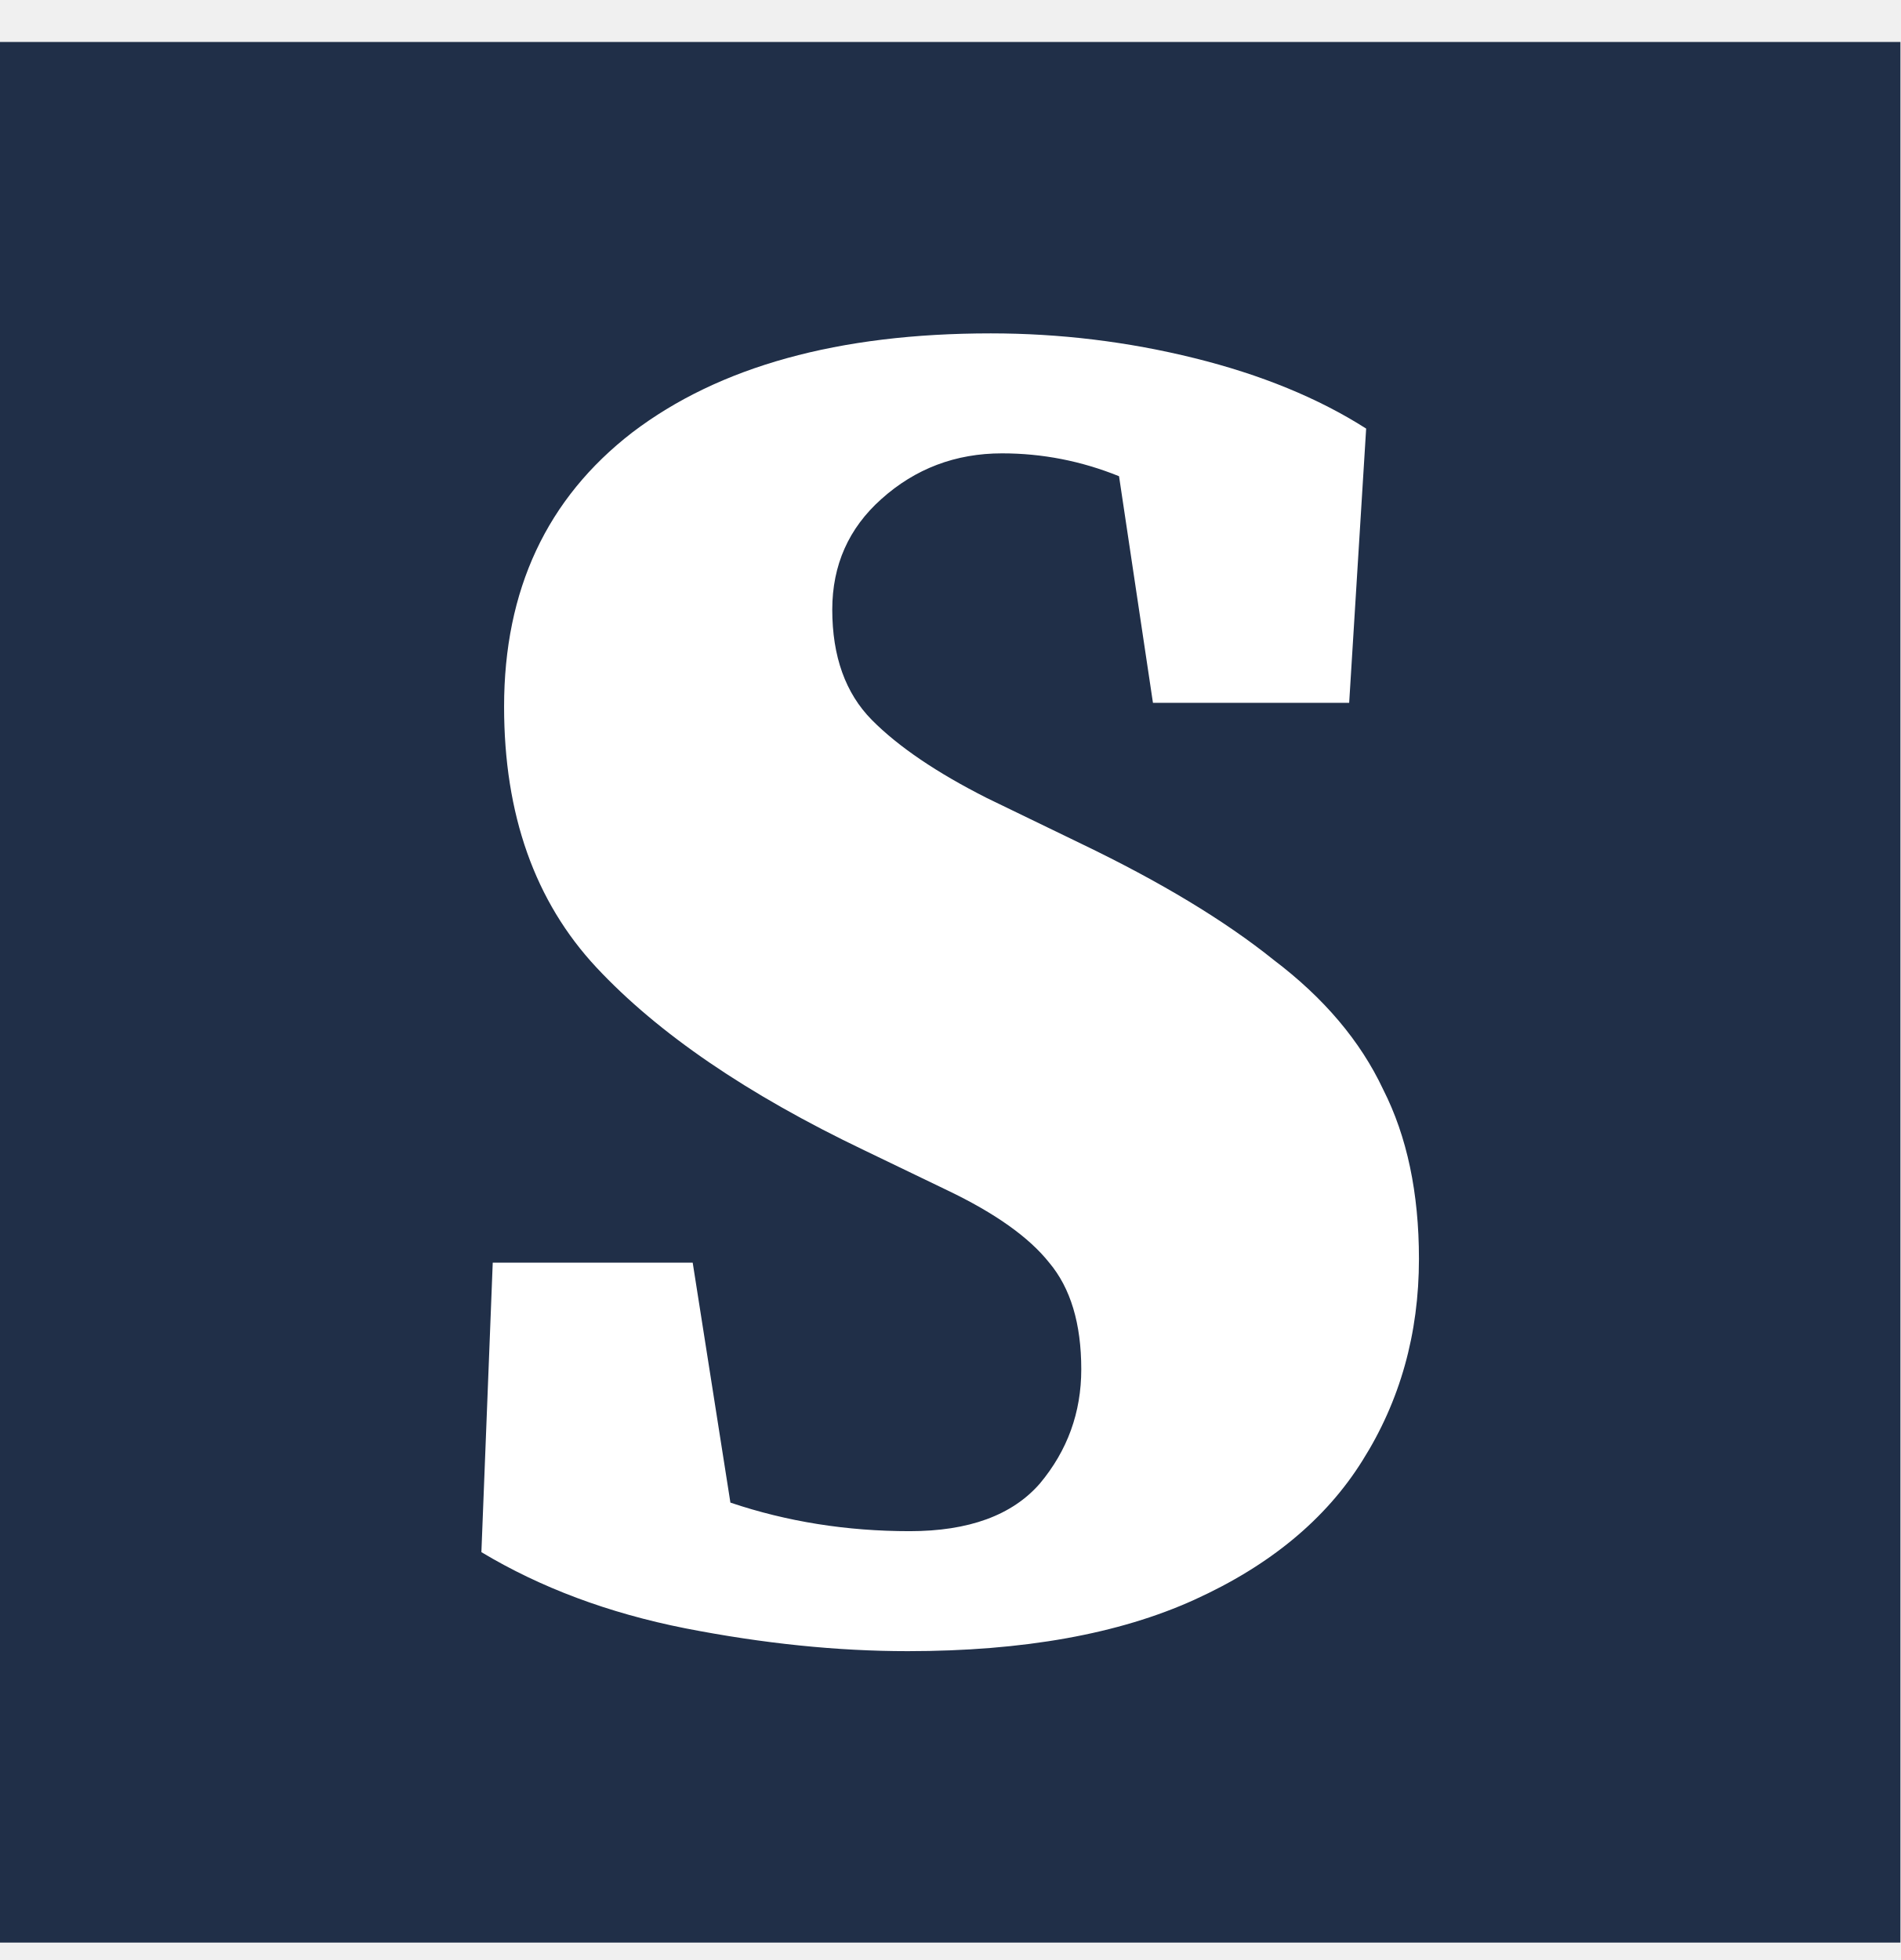
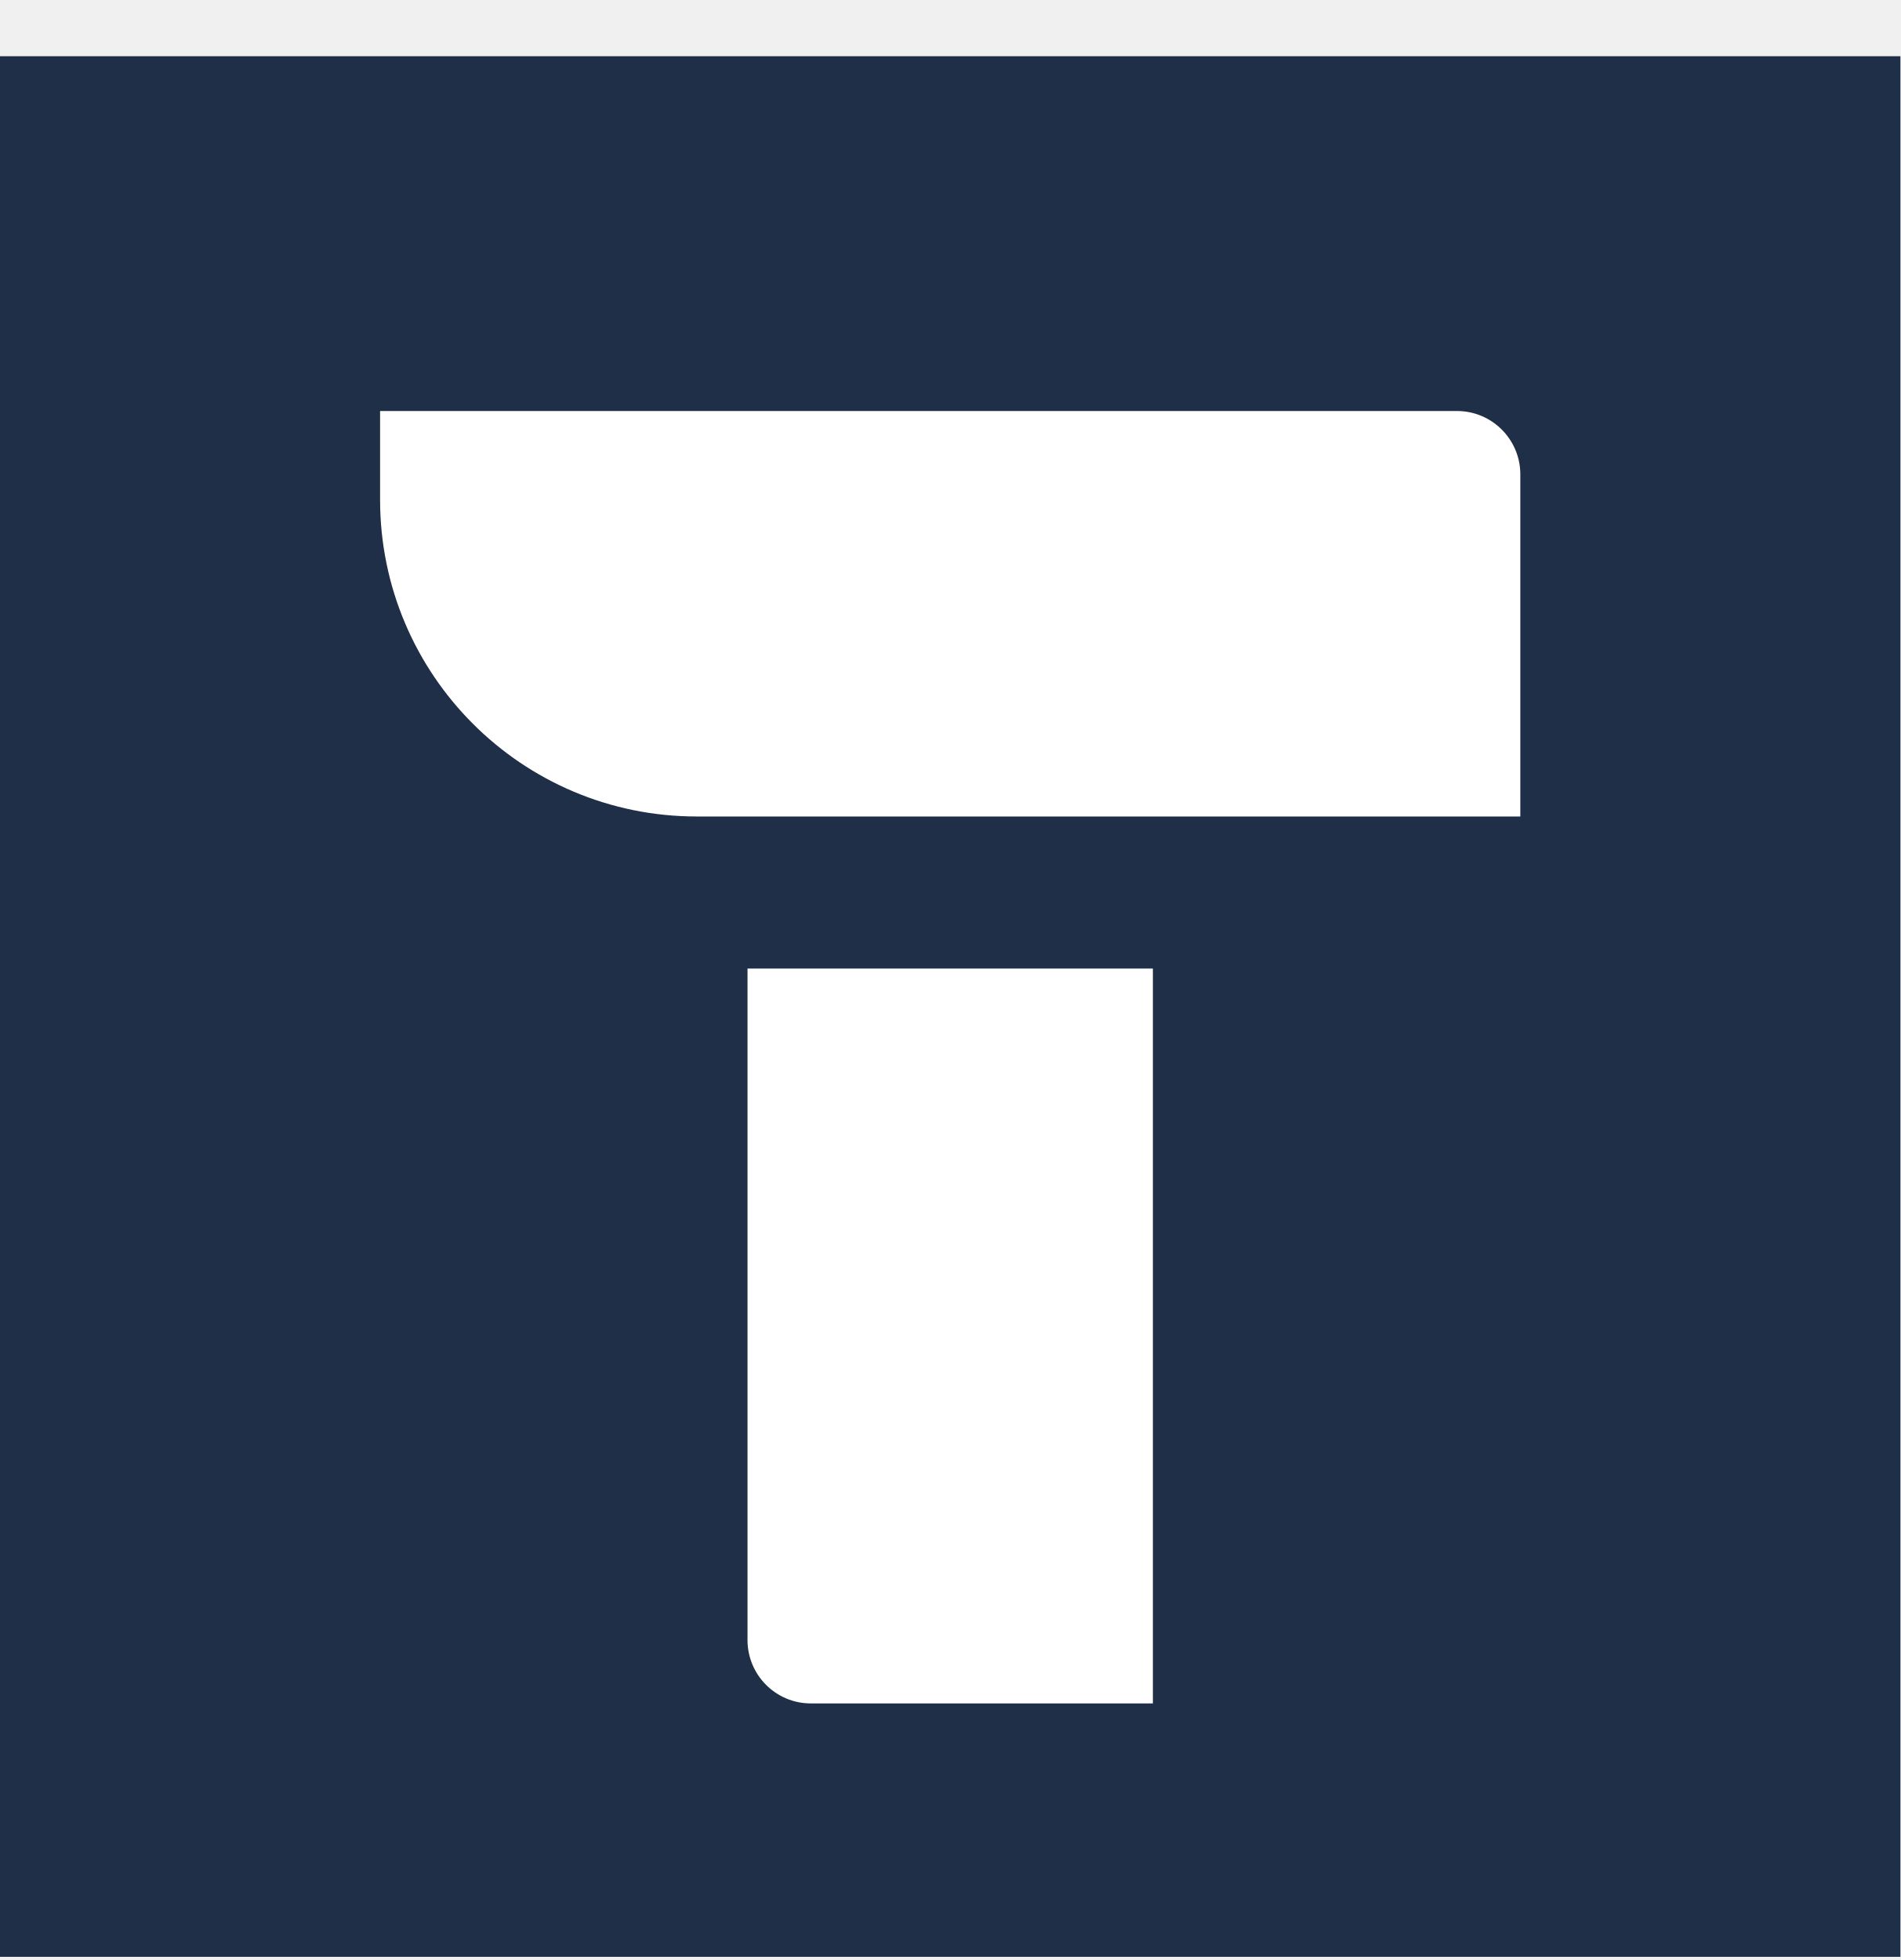
<svg xmlns="http://www.w3.org/2000/svg" width="32" height="33" viewBox="0 0 32 33" fill="none">
-   <rect width="32" height="32" transform="translate(0 0.706665)" fill="#202F48" />
-   <path d="M16.683 5.613C17.847 5.613 18.991 5.752 20.113 6.03C21.235 6.308 22.199 6.703 23.004 7.216L22.718 11.833H19.414L18.843 8.018C18.207 7.761 17.551 7.633 16.873 7.633C16.09 7.633 15.412 7.89 14.84 8.403C14.29 8.894 14.015 9.514 14.014 10.262C14.014 11.053 14.237 11.673 14.681 12.122C15.126 12.571 15.772 13.009 16.619 13.437L18.207 14.206C19.541 14.847 20.622 15.499 21.447 16.162C22.294 16.803 22.908 17.529 23.29 18.342C23.692 19.133 23.893 20.084 23.893 21.195C23.893 22.456 23.575 23.589 22.94 24.594C22.326 25.577 21.384 26.357 20.113 26.934C18.843 27.511 17.233 27.8 15.285 27.8C14.099 27.8 12.85 27.672 11.537 27.415C10.245 27.159 9.102 26.731 8.106 26.133L8.297 21.259H11.664L12.299 25.299C13.252 25.62 14.258 25.78 15.317 25.78C16.312 25.78 17.043 25.513 17.509 24.979C17.974 24.423 18.207 23.782 18.207 23.055C18.207 22.285 18.027 21.687 17.667 21.259C17.328 20.832 16.757 20.426 15.952 20.041L14.555 19.368C12.585 18.427 11.082 17.401 10.044 16.29C9.006 15.178 8.488 13.714 8.488 11.898C8.488 9.931 9.208 8.392 10.647 7.281C12.109 6.169 14.12 5.613 16.683 5.613Z" fill="white" />
+   <rect width="32" height="32" transform="translate(0 0.946655)" fill="#202F48" />
+   <path d="M19.413 28.68H13.653C13.064 28.68 12.587 28.202 12.587 27.613V16.307H19.413V28.68Z" fill="white" />
+   <path d="M6.4 8.413C6.4 11.359 8.788 13.747 11.733 13.747H25.6V7.987C25.6 7.398 25.122 6.92 24.533 6.92H6.4V8.413Z" fill="white" />
</svg>
